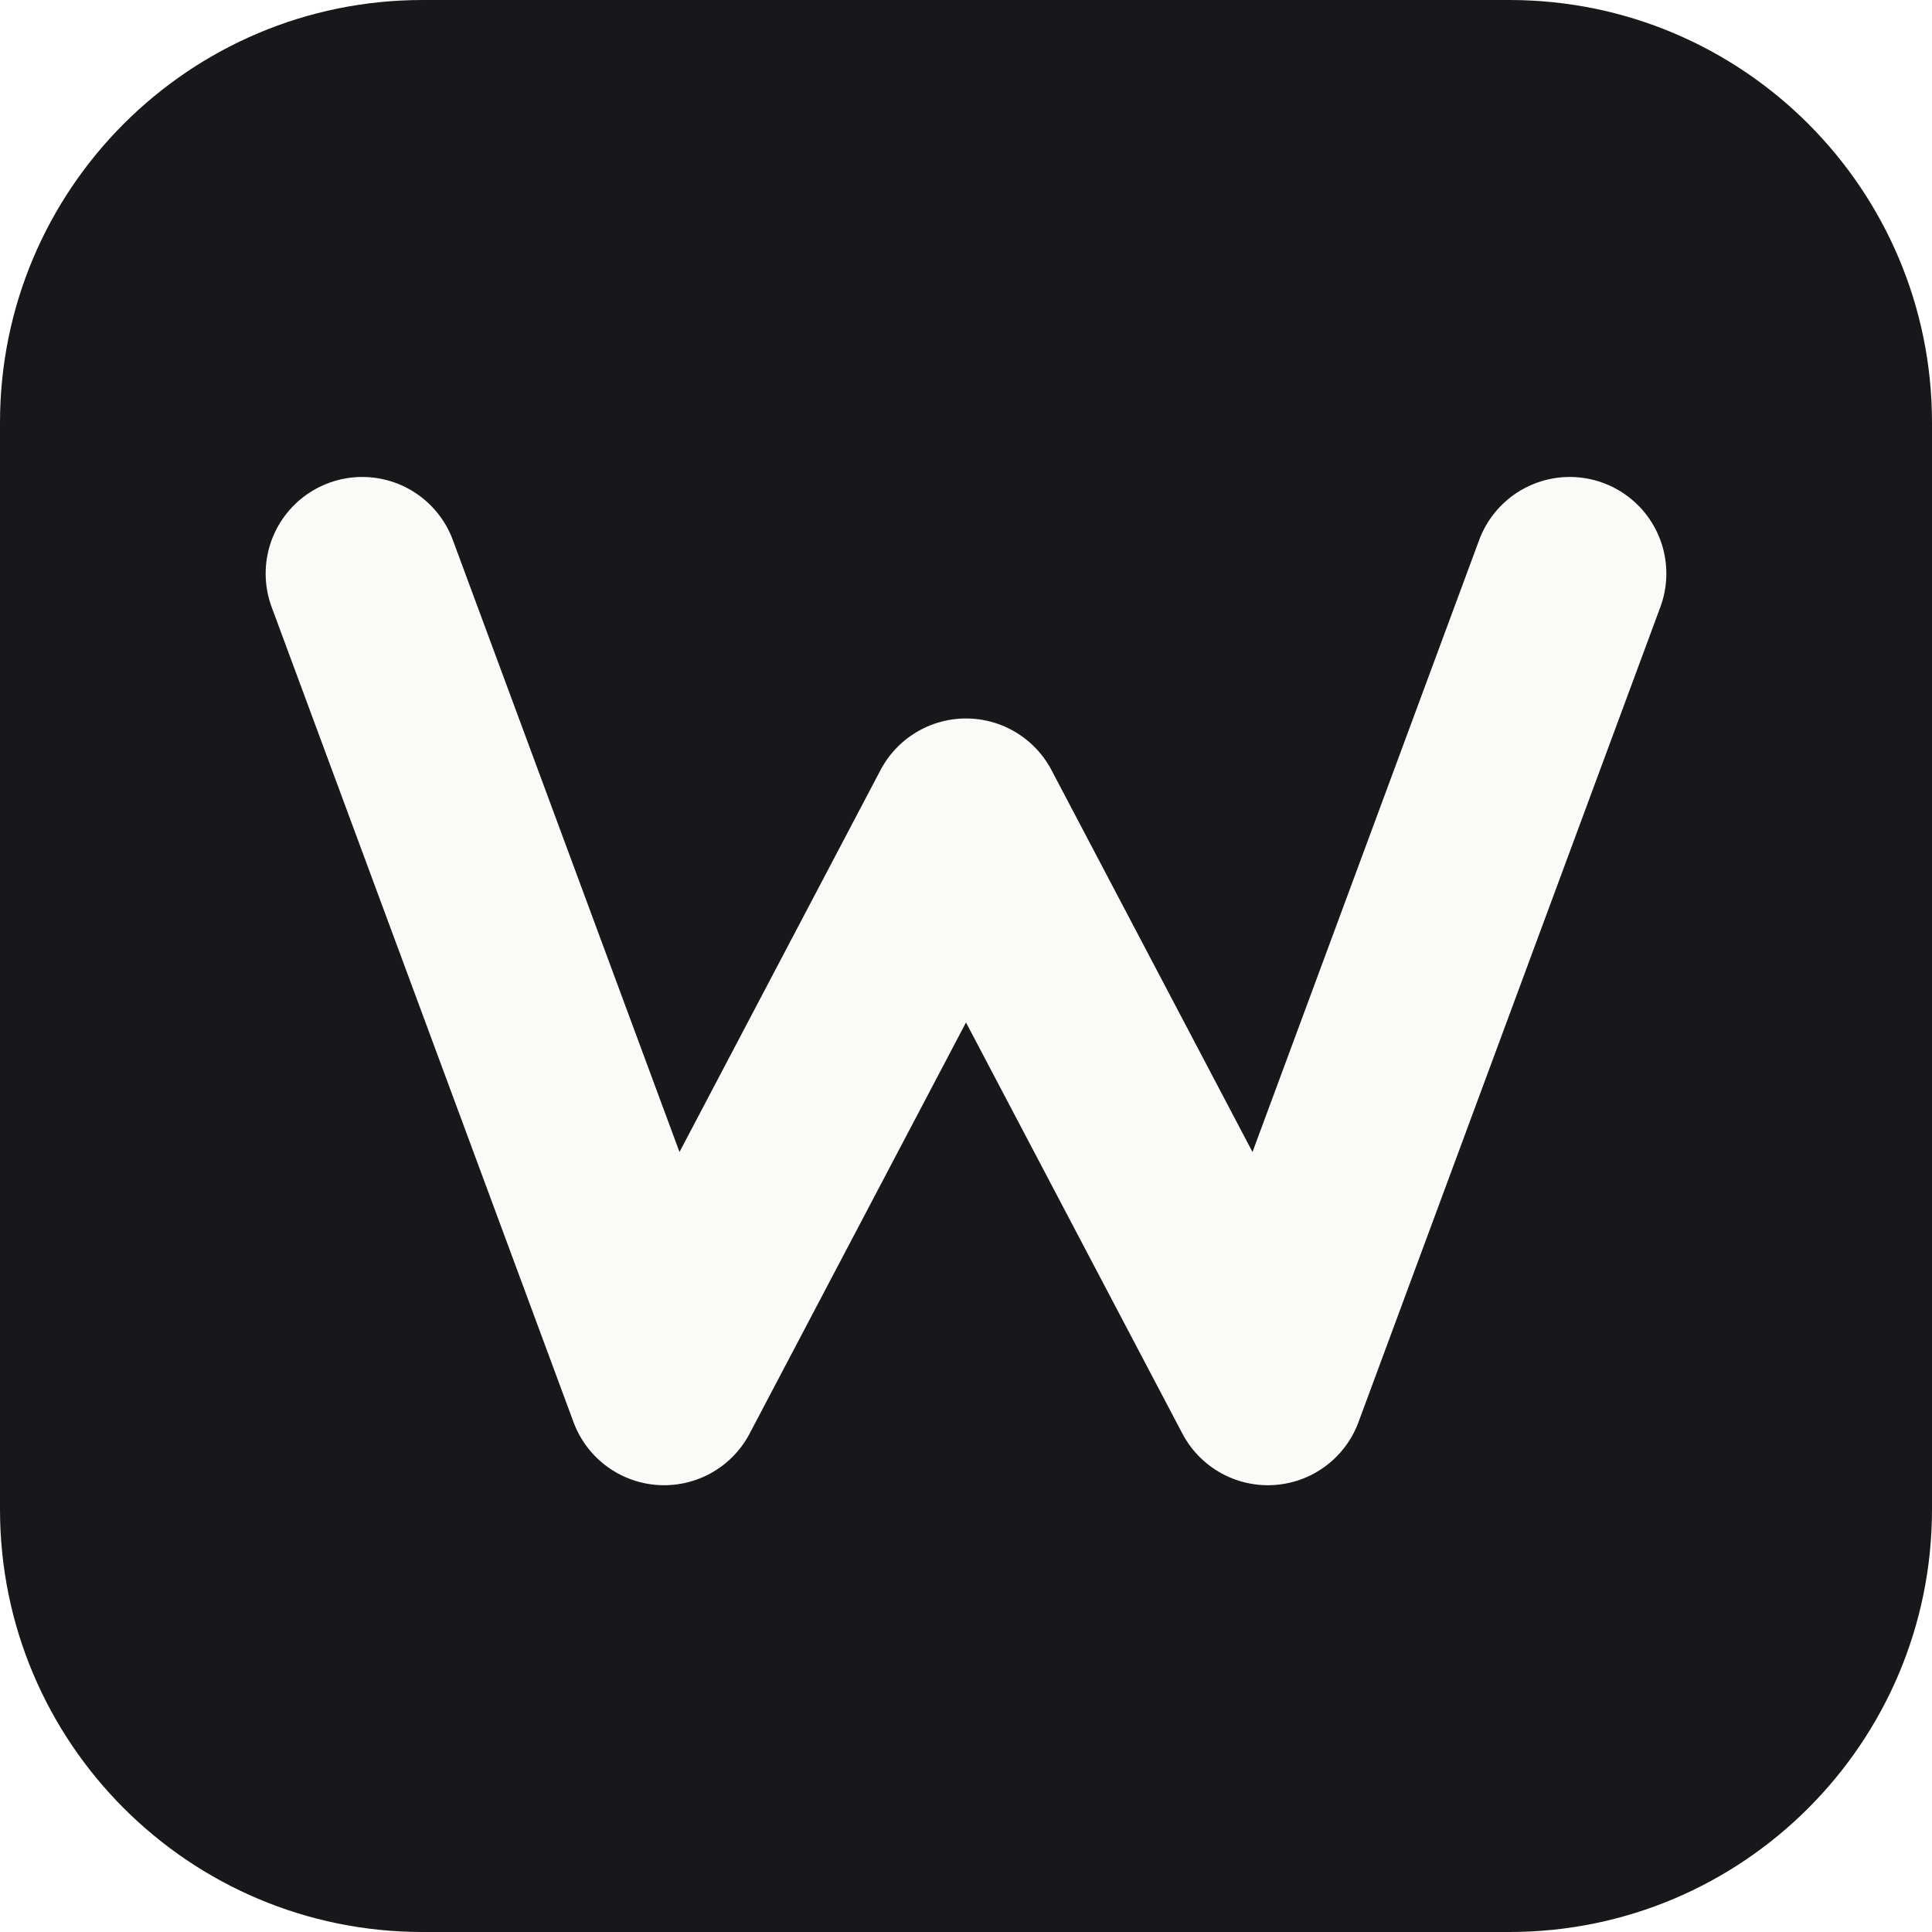
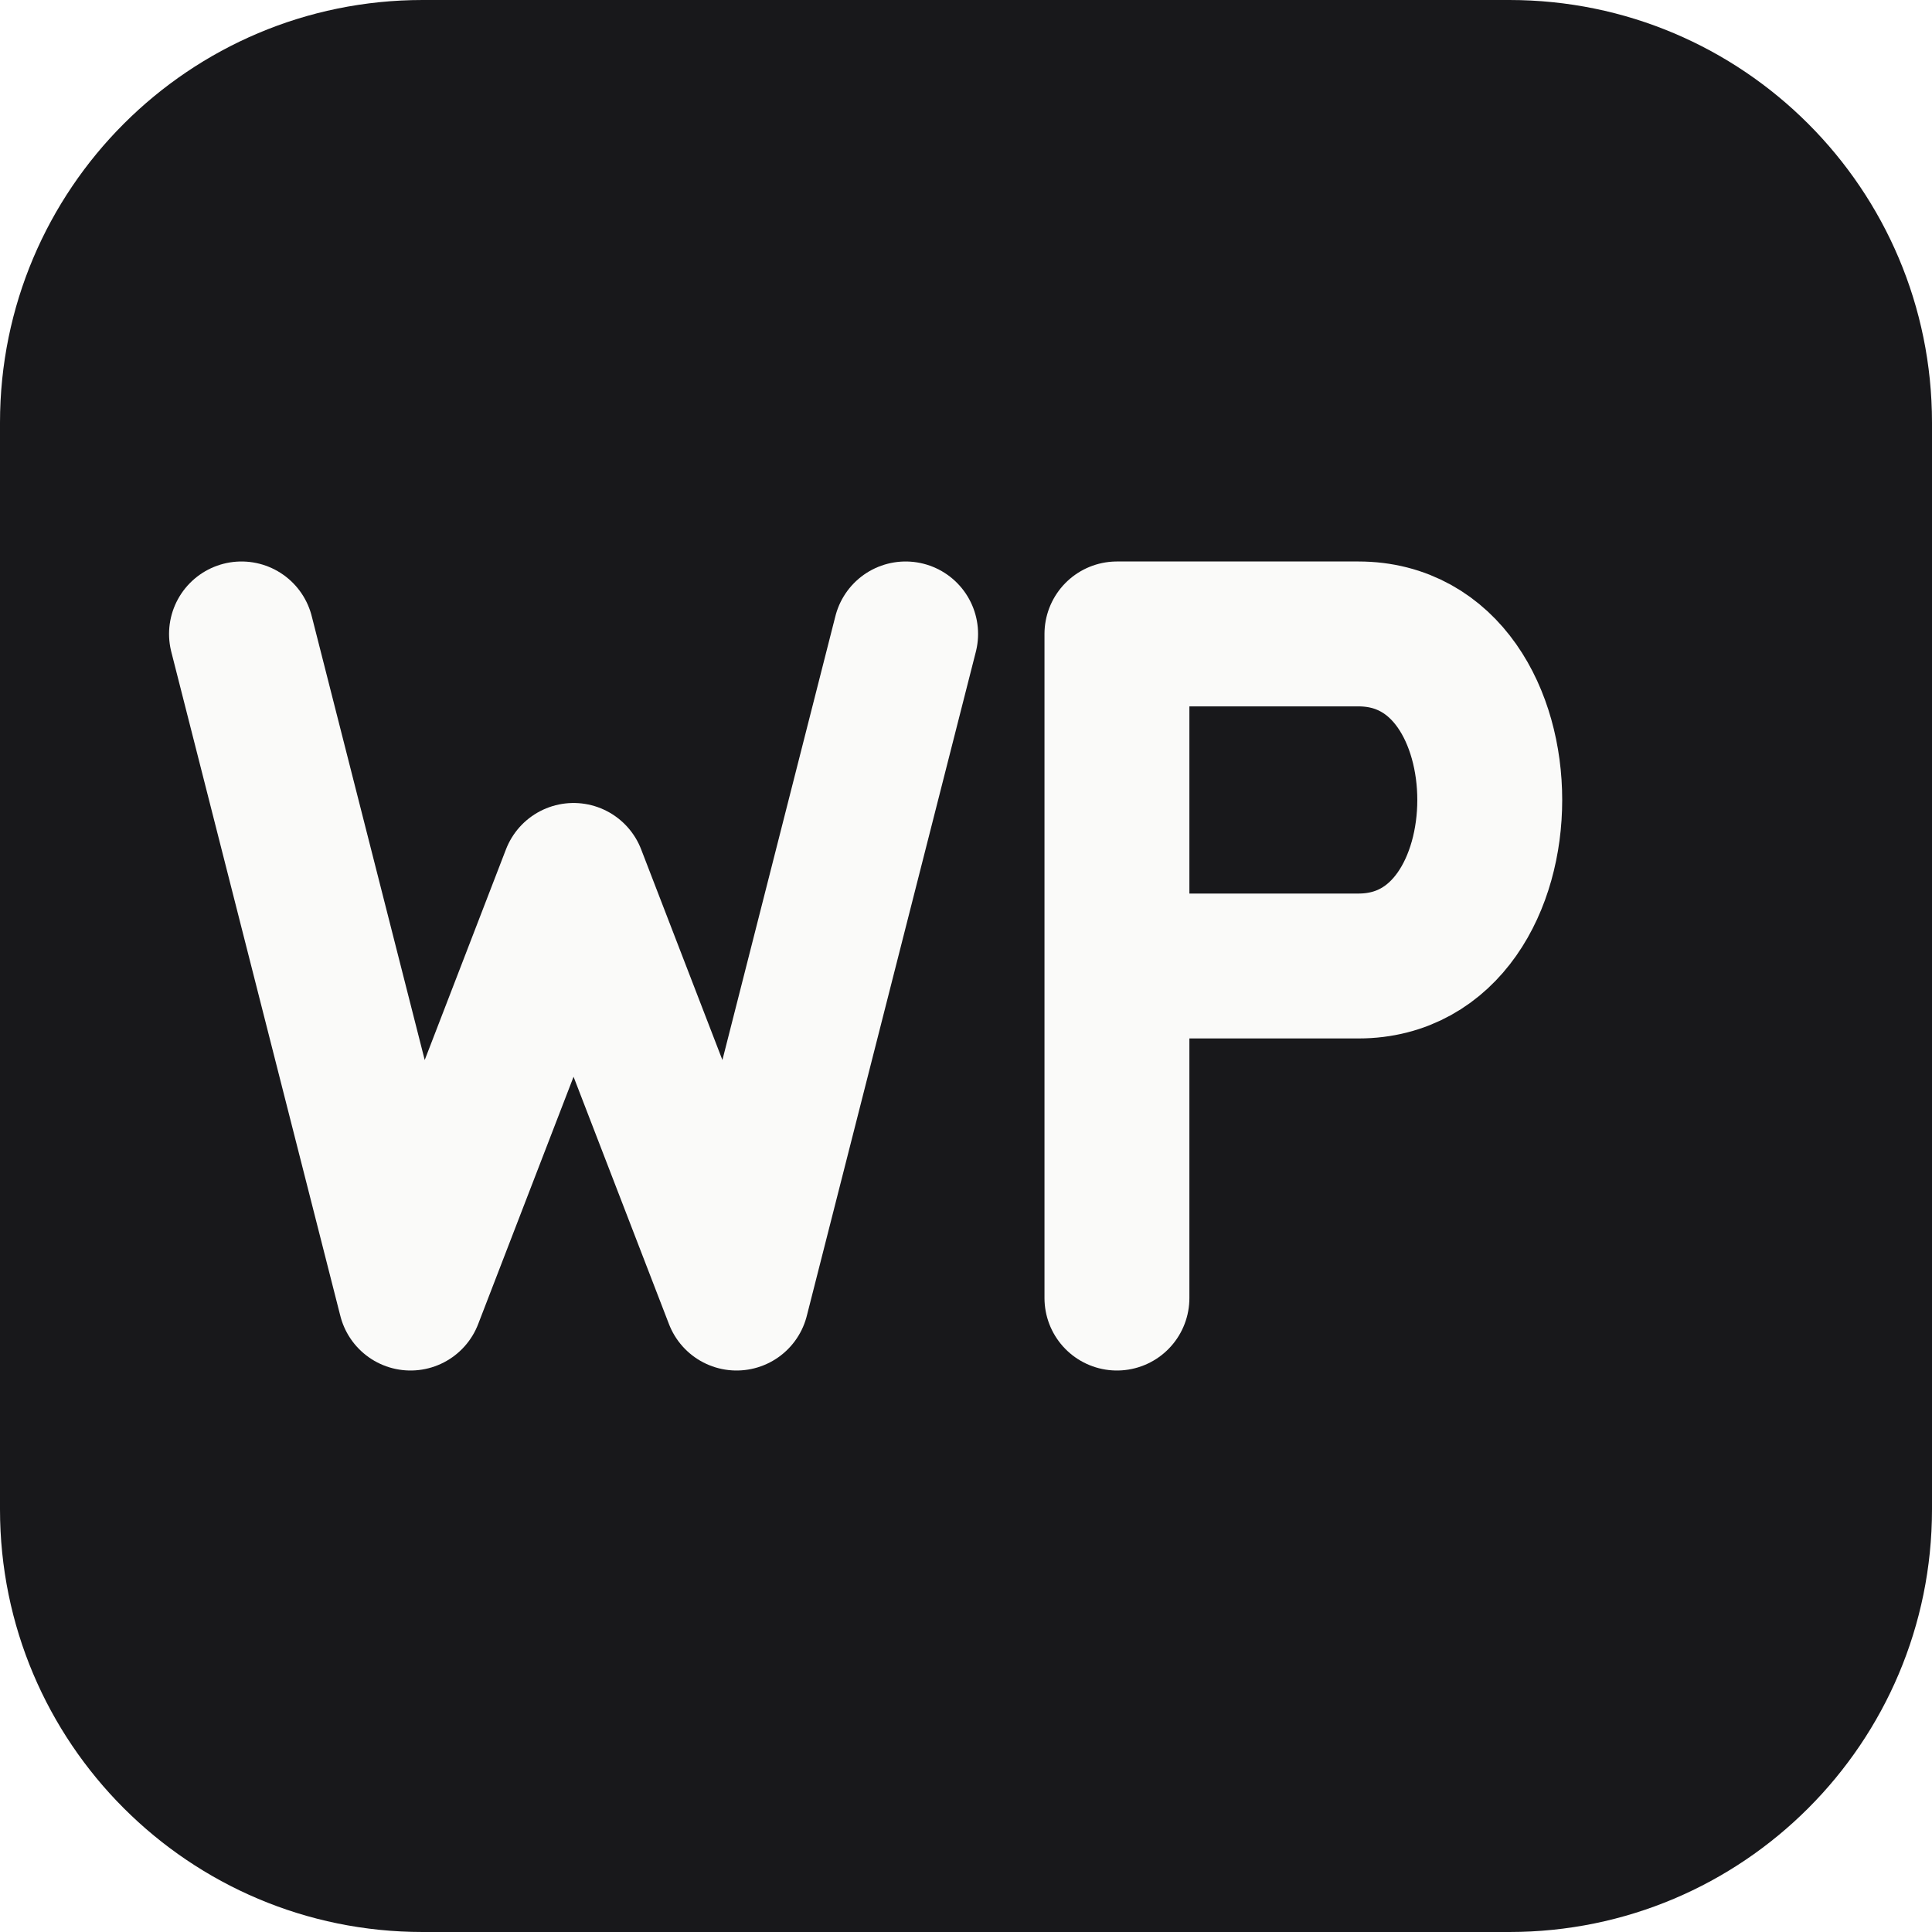
<svg xmlns="http://www.w3.org/2000/svg" width="32" height="32" viewBox="0 0 32 32" fill="none">
  <rect width="32" height="32" rx="7" fill="#18181b" />
-   <path d="M6 9.5 L11 23 L16 13.5 L21 23 L26 9.5" stroke="#fafaf9" stroke-width="3.2" stroke-linecap="round" stroke-linejoin="round" />
+   <g stroke="#fafaf9" stroke-width="2.4" stroke-linecap="round" stroke-linejoin="round" fill="none">
+     <path d="M4 10.5 L6.8 21.5 L9.5 14.5 L12.2 21.5 L15 10.5" />
+     <path d="M18.5 21.5 L18.5 10.5 L22.5 10.5 C25.4 10.5 25.4 16 22.5 16 L18.5 16" />
+   </g>
</svg>
